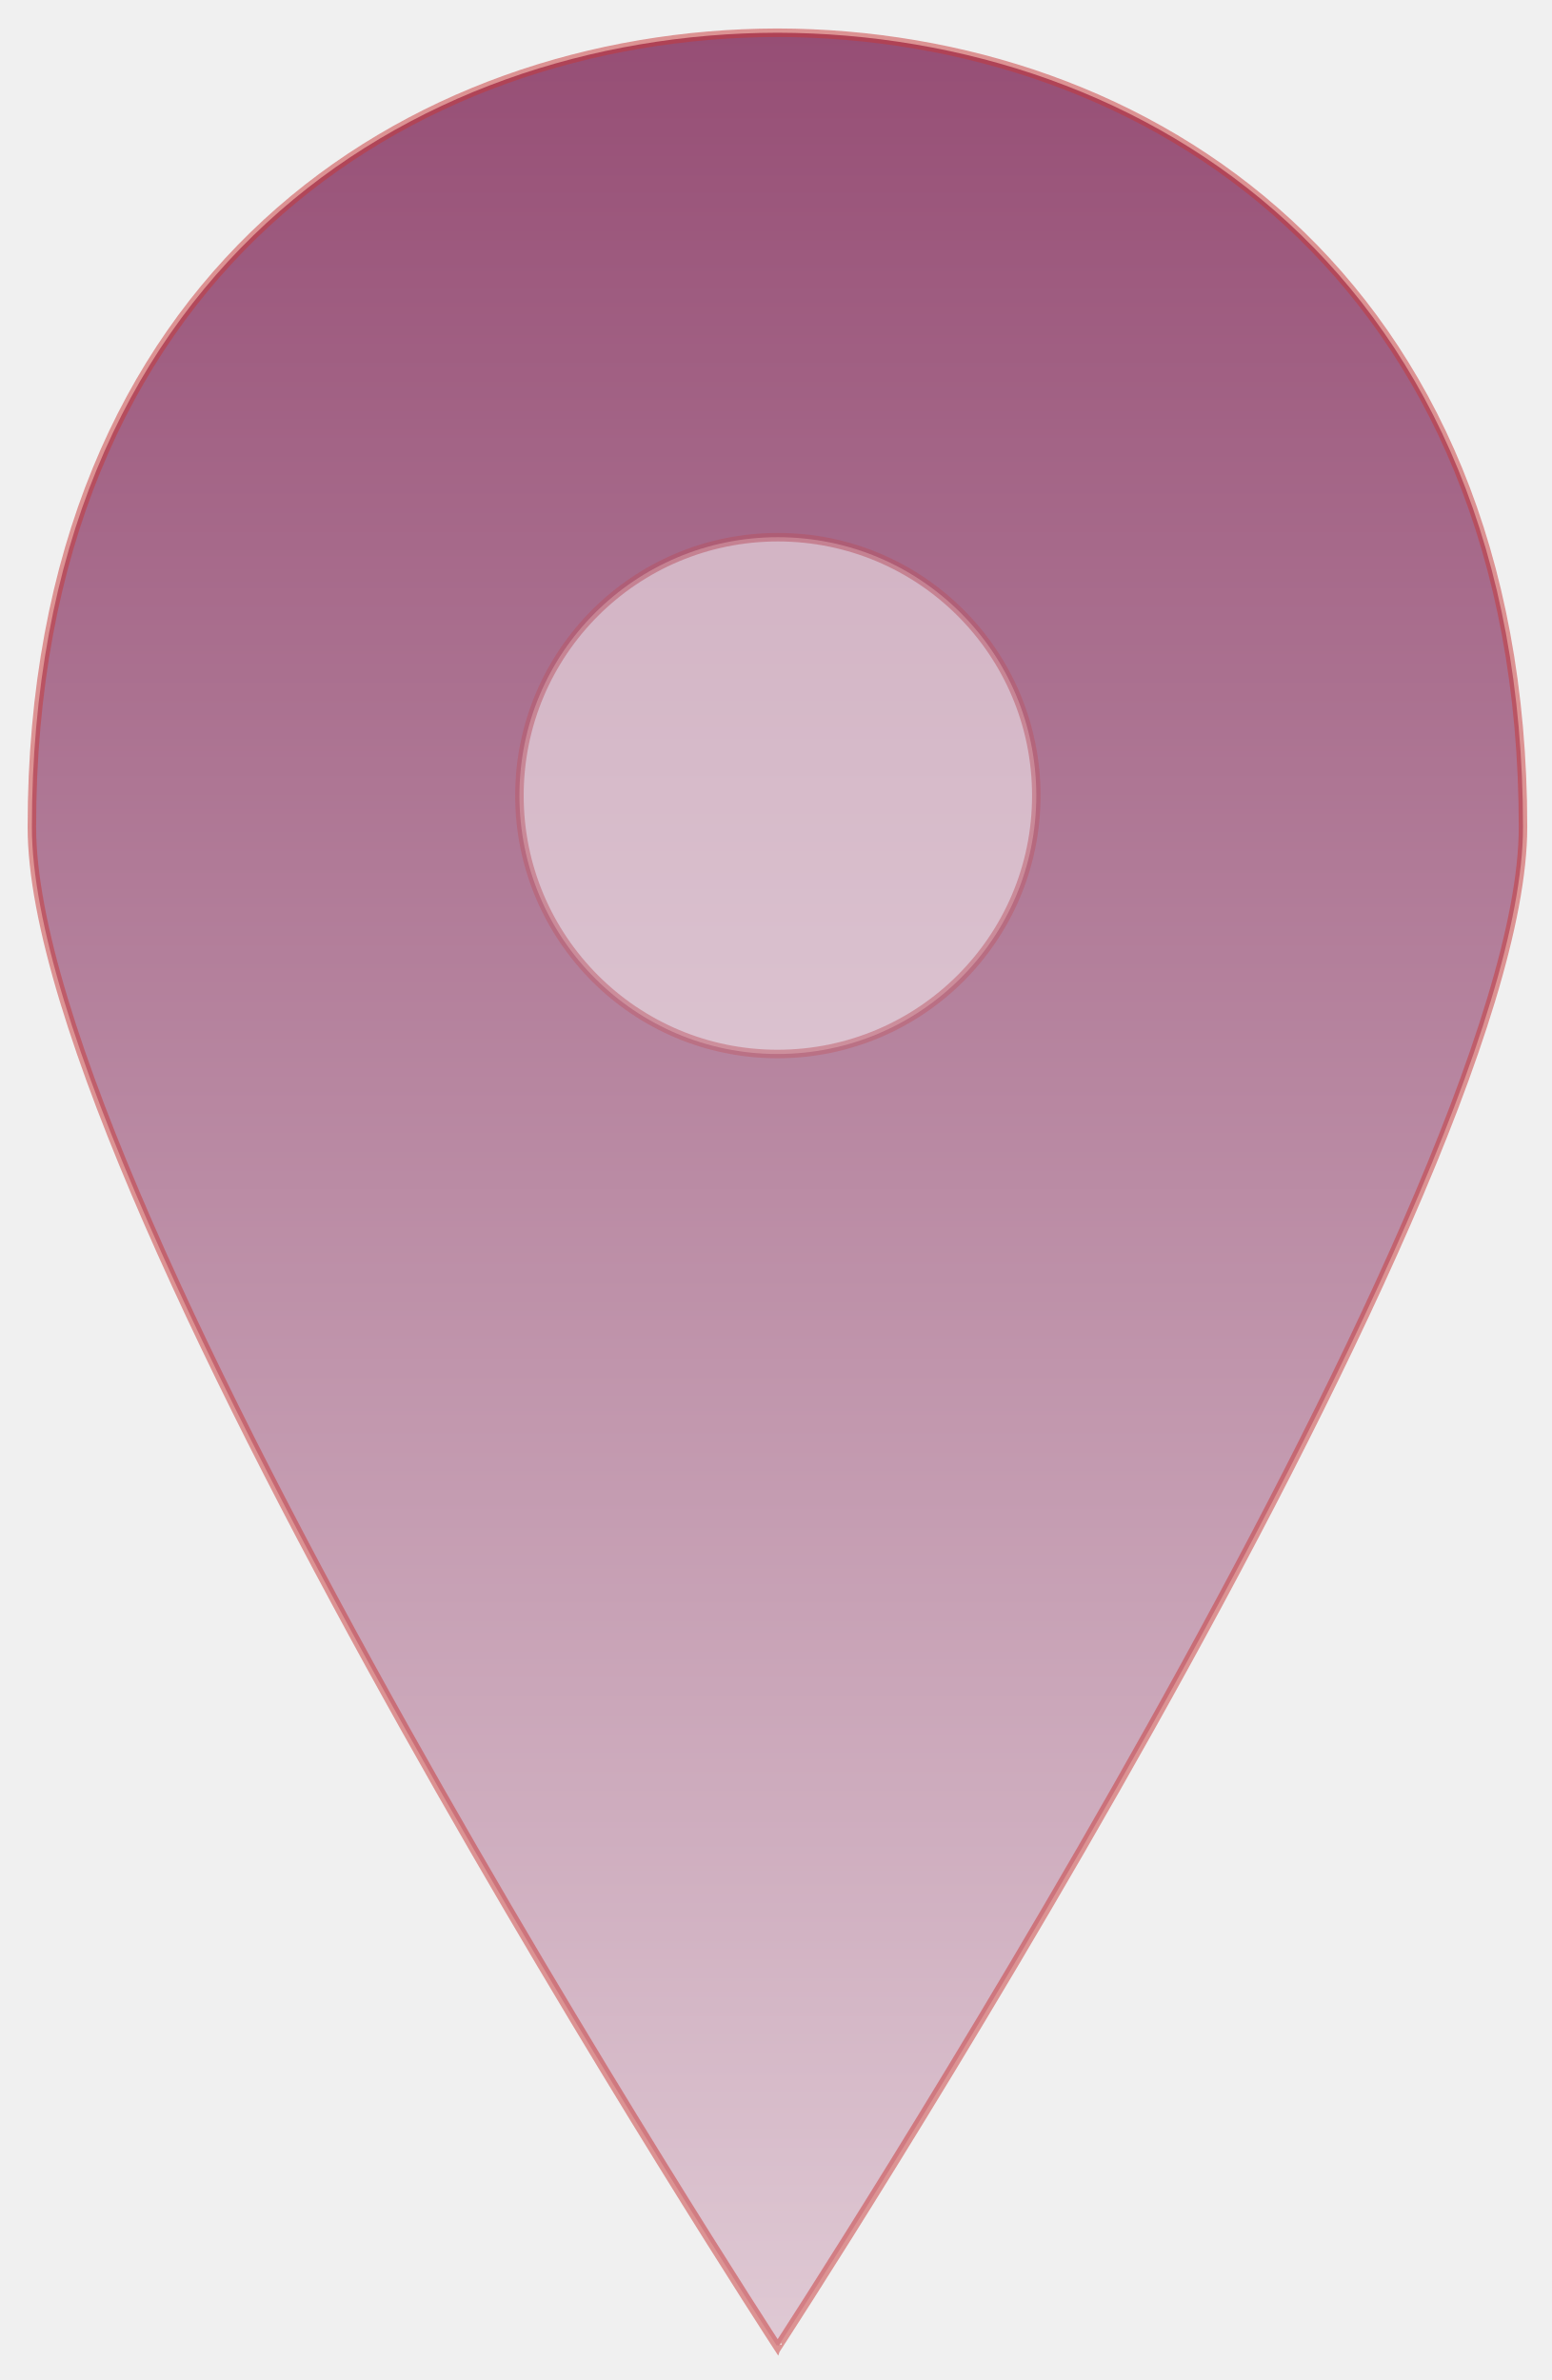
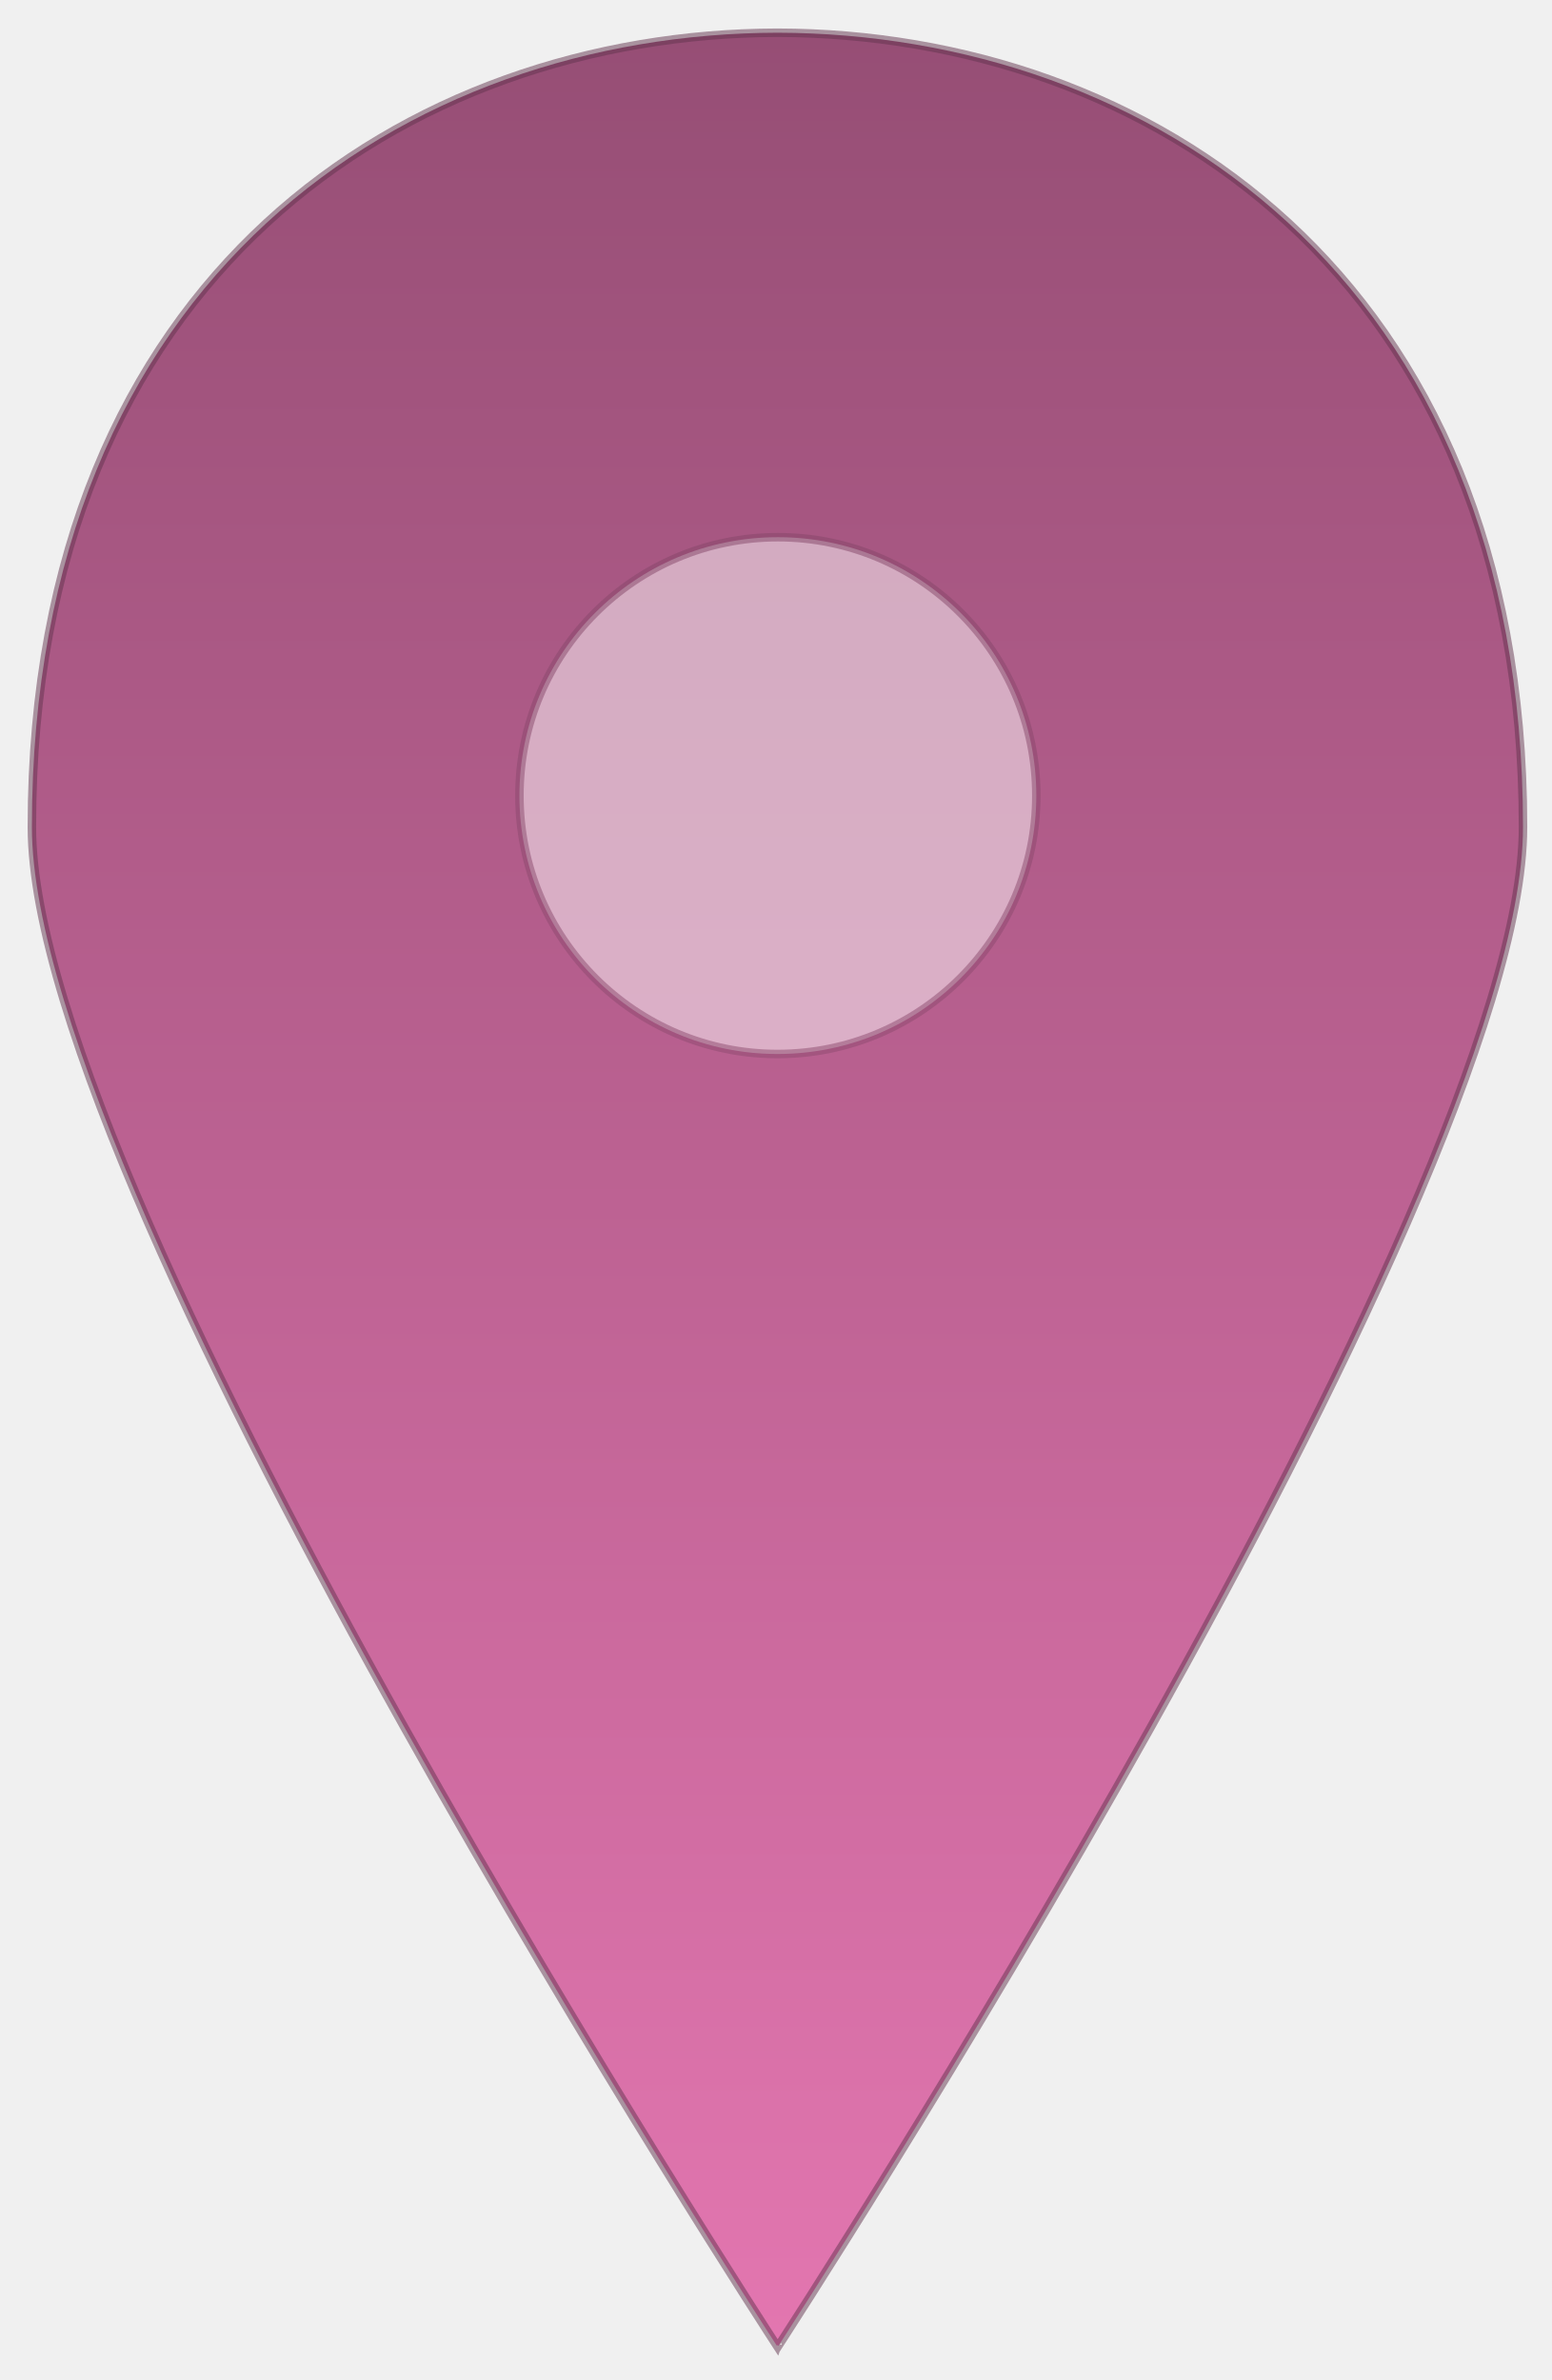
<svg xmlns="http://www.w3.org/2000/svg" version="1.1" id="Layer_1" x="0px" y="0px" viewBox="0 0 365 560" enable-background="new 0 0 365 560" xml:space="preserve">
  <defs>
    <linearGradient id="grad" x1="0%" y1="100%" x2="0%" y2="0%">
-       <stop offset="0%" style="stop-color:#DFC9D4;stop-opacity:1" />
+       <stop offset="0%" style="stop-color:#e376b0;stop-opacity:1" />
      <stop offset="100%" style="stop-color:#964E75;stop-opacity:1" />
    </linearGradient>
  </defs>
  <g>
-     <path fill="url(#grad)" stroke="#C83737" stroke-width="2" stroke-opacity="0.5" d="M182.9,551.7c0,0.1,0.2,0.3,0.2,0.3S358.3,283,358.3,194.6c0-130.1-88.8-186.7-175.4-186.9   C96.3,7.9,7.5,64.5,7.5,194.6c0,88.4,175.3,357.4,175.3,357.4S182.9,551.7,182.9,551.7z" />
-     <path fill="#FFFFFF" opacity="0.5" stroke="#C83737" stroke-width="2" stroke-opacity="0.5" d="M122.2,187.2c0-33.6,27.2-60.8,60.8-60.8   c33.6,0,60.8,27.2,60.8,60.8S216.5,248,182.9,248C149.4,248,122.2,220.8,122.2,187.2z" />
+     <path fill="url(#grad)" stroke="#63344e" stroke-width="2" stroke-opacity="0.5" d="M182.9,551.7c0,0.1,0.2,0.3,0.2,0.3S358.3,283,358.3,194.6c0-130.1-88.8-186.7-175.4-186.9   C96.3,7.9,7.5,64.5,7.5,194.6c0,88.4,175.3,357.4,175.3,357.4S182.9,551.7,182.9,551.7z" />
+     <path fill="#FFFFFF" opacity="0.5" stroke="#63344e" stroke-width="2" stroke-opacity="0.5" d="M122.2,187.2c0-33.6,27.2-60.8,60.8-60.8   c33.6,0,60.8,27.2,60.8,60.8S216.5,248,182.9,248C149.4,248,122.2,220.8,122.2,187.2z" />
  </g>
</svg>
